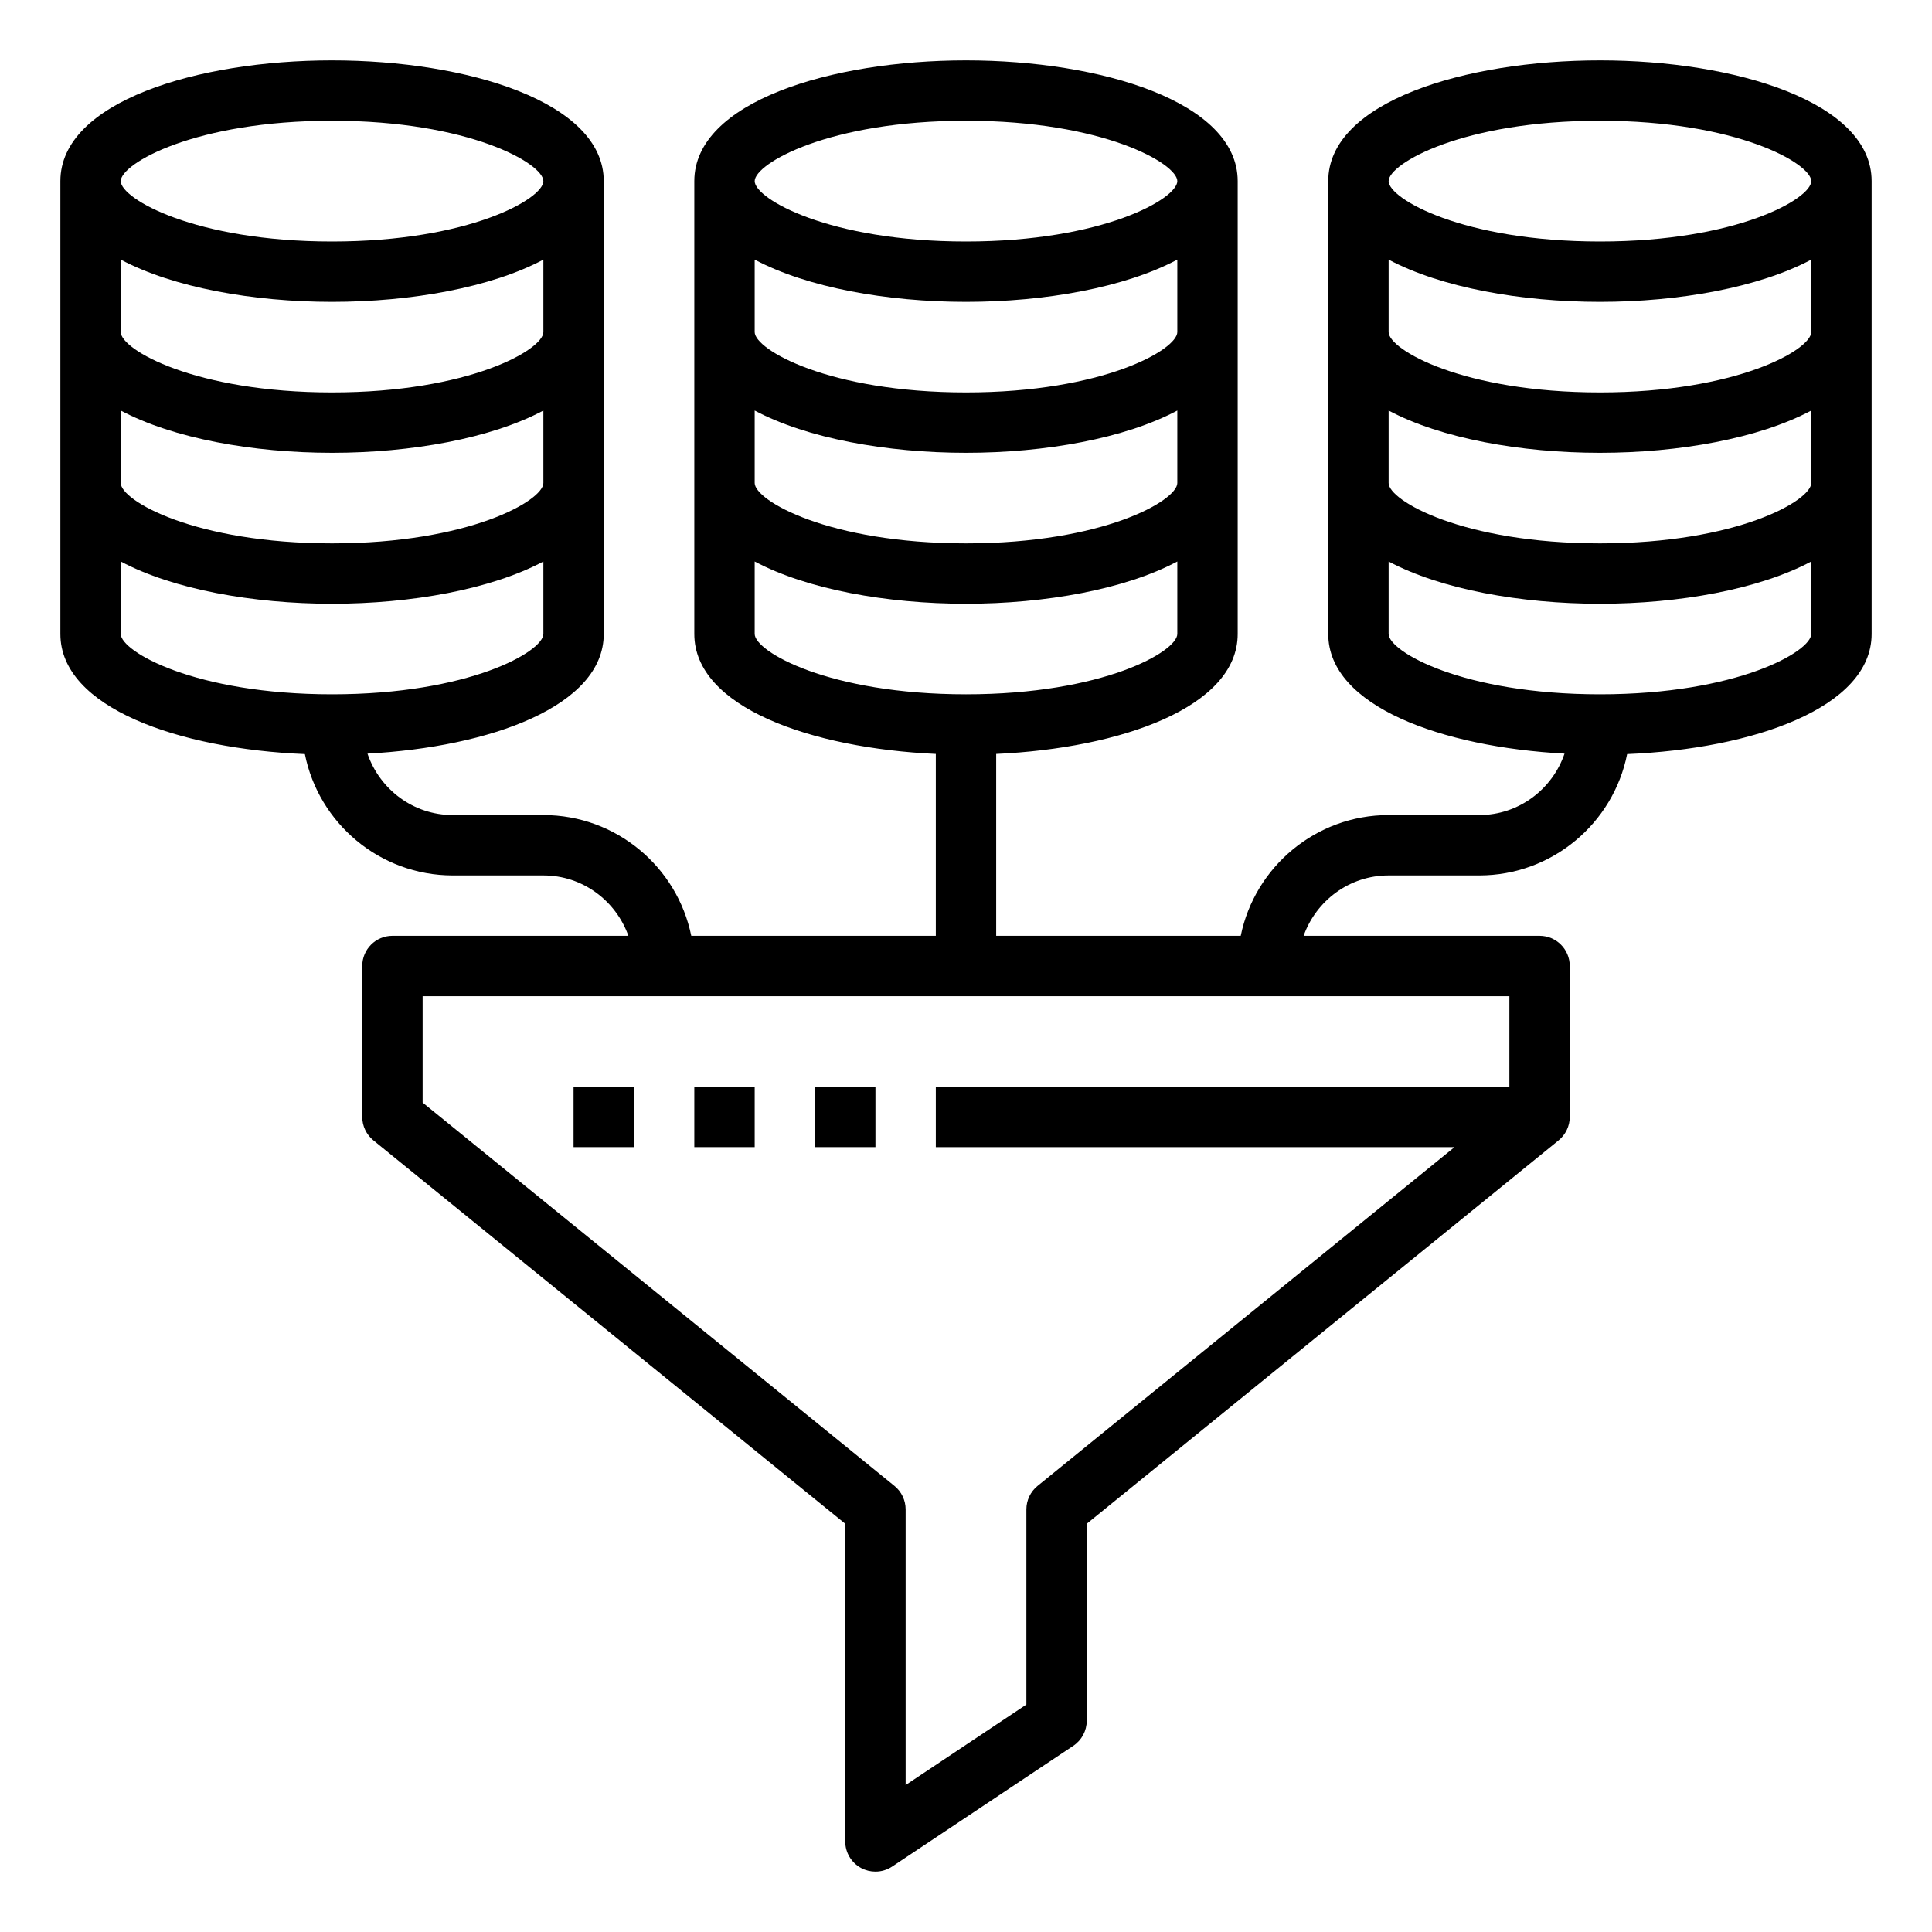
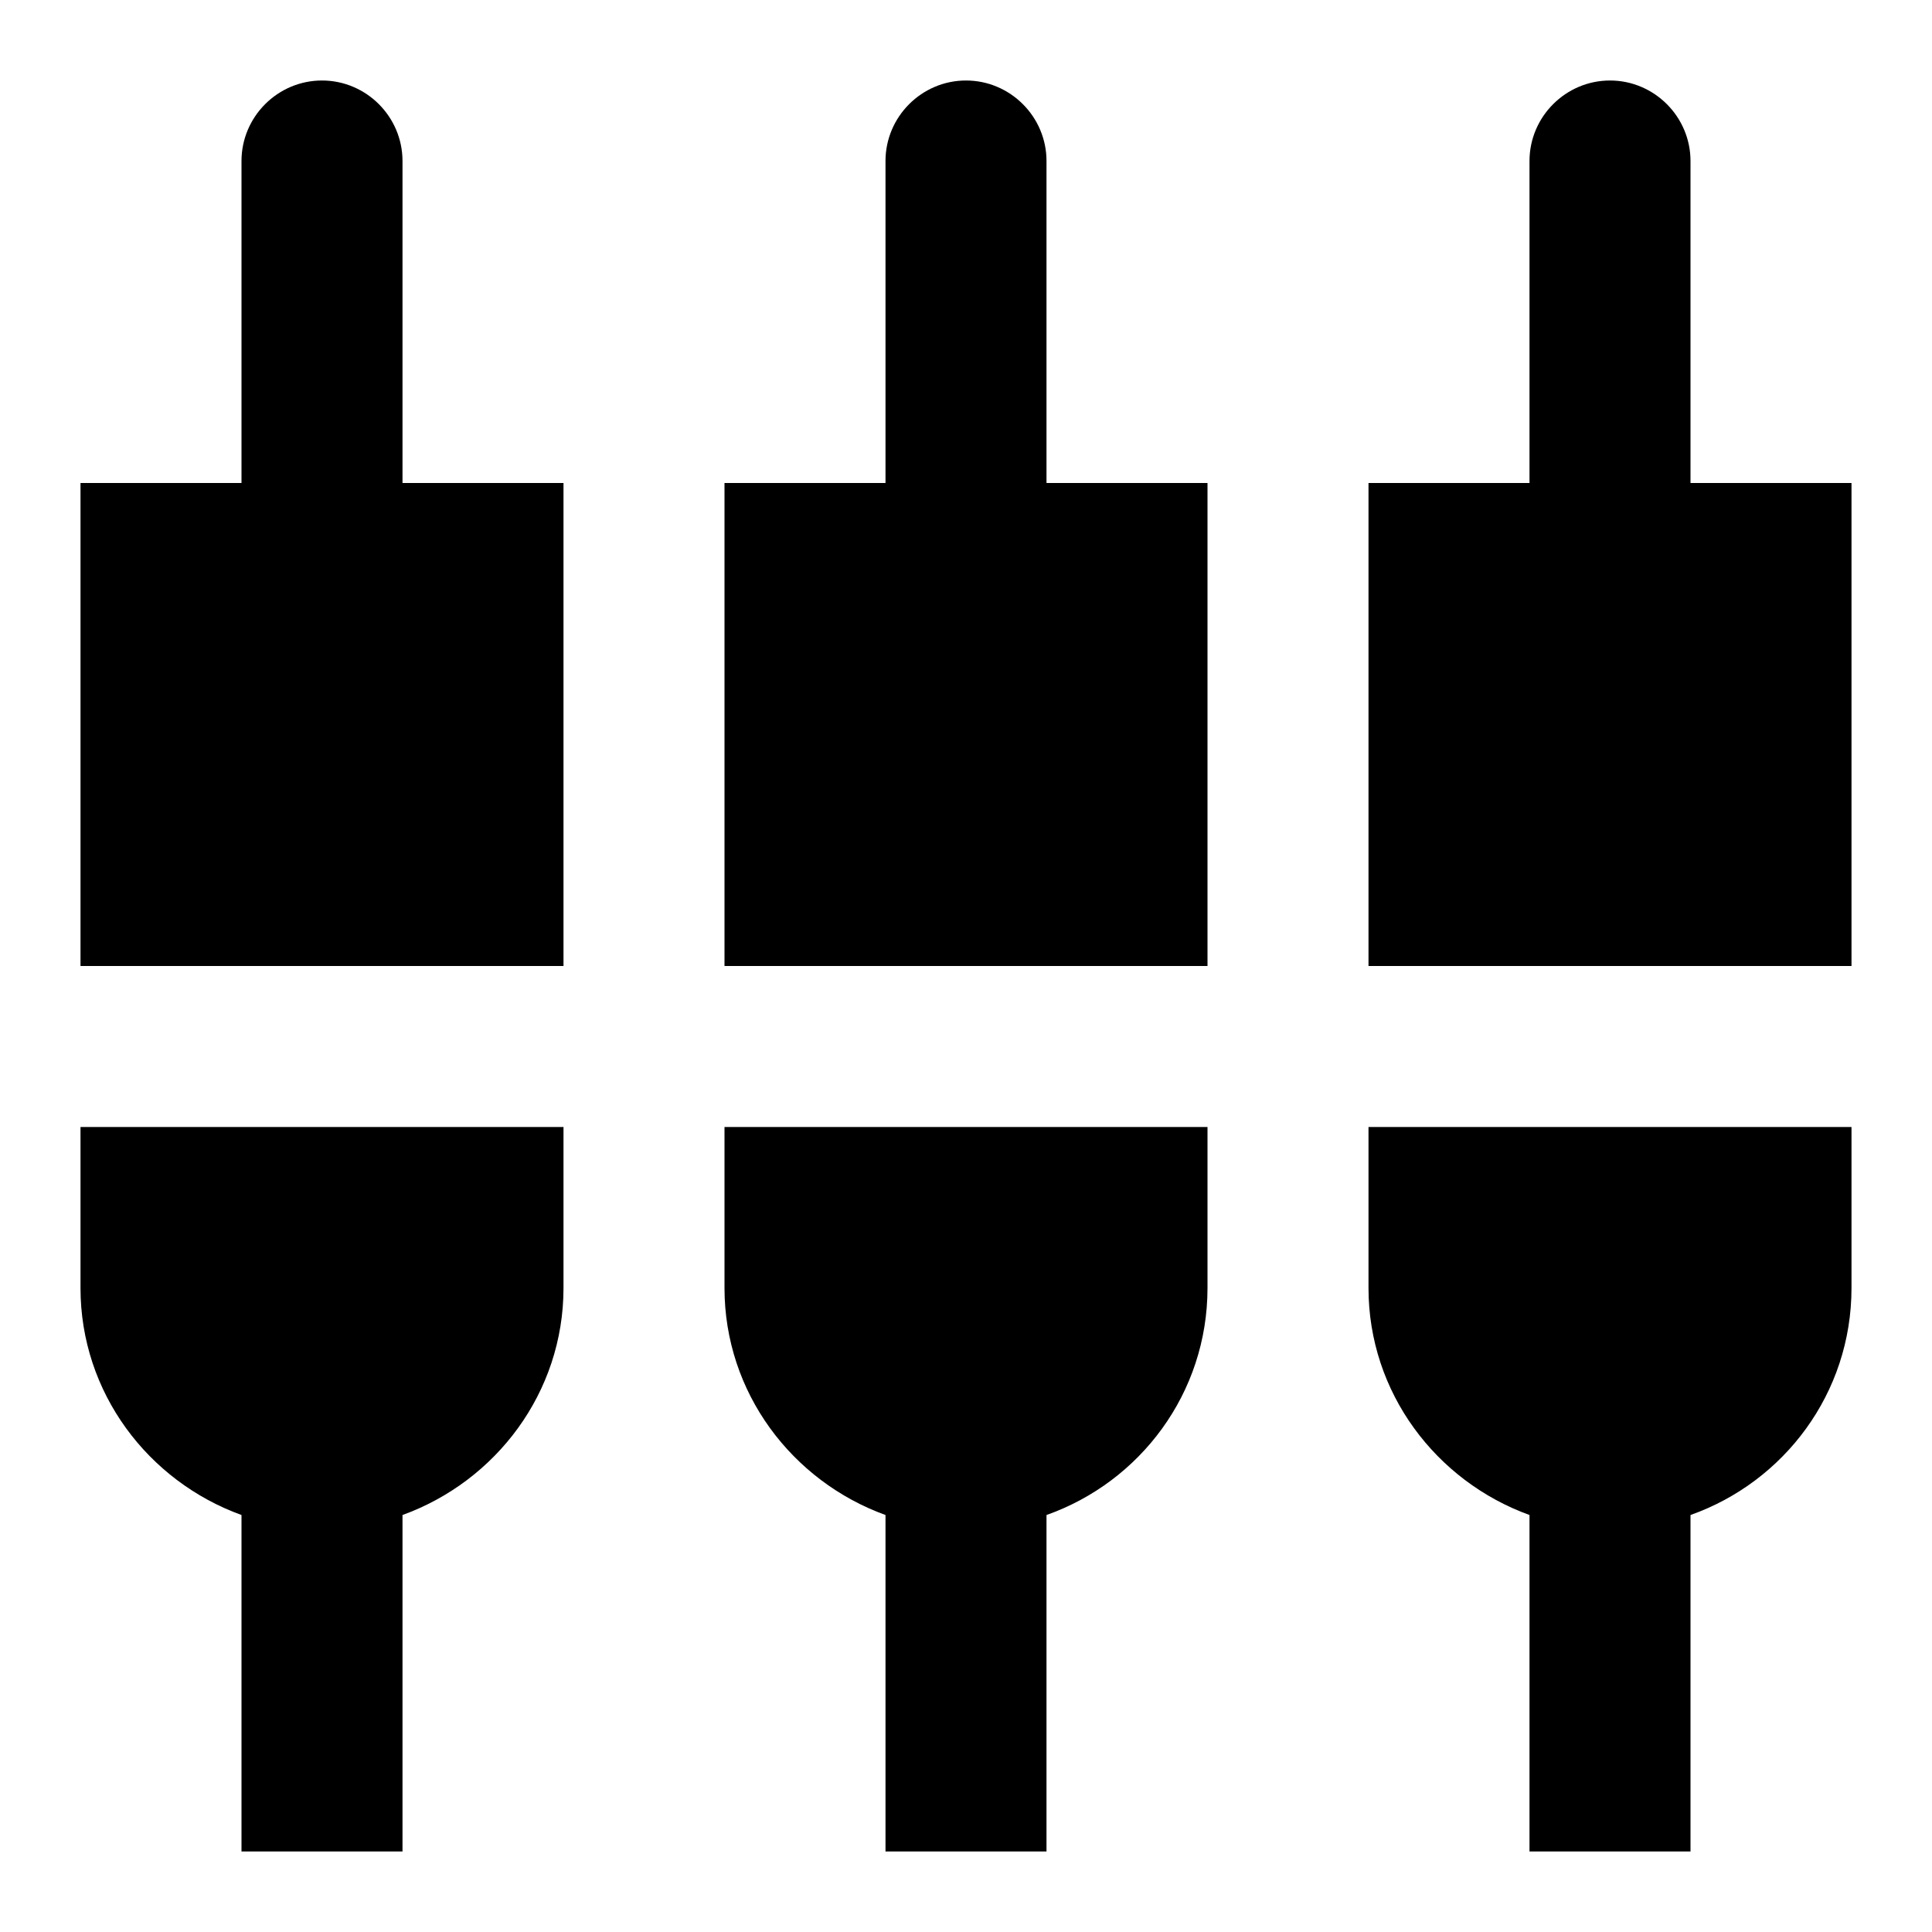
- <svg xmlns="http://www.w3.org/2000/svg" fill="currentColor" viewBox="0 0 64 64">
-   <path d="m10.099 24.98c.457 2.289 2.48 4.02 4.901 4.02h3c1.302 0 2.402.839 2.816 2h-7.816c-.553 0-1 .448-1 1v5c0 .301.136.586.369.776l15.631 12.7v10.524c0 .369.203.708.528.882.148.079.31.118.472.118.194 0 .388-.057.555-.168l6-4c.278-.186.445-.498.445-.832v-6.524l15.631-12.7c.233-.19.369-.475.369-.776v-5c0-.552-.447-1-1-1h-7.816c.414-1.161 1.514-2 2.816-2h3c2.421 0 4.444-1.731 4.901-4.02 4.159-.171 8.099-1.531 8.099-3.98v-15c0-2.626-4.527-4-9-4s-9 1.374-9 4v15c0 2.396 3.769 3.746 7.827 3.965-.404 1.179-1.512 2.035-2.827 2.035h-3c-2.414 0-4.434 1.721-4.899 4h-8.101v-6.025c4.123-.189 8-1.545 8-3.975v-15c0-2.626-4.527-4-9-4s-9 1.374-9 4v15c0 2.43 3.877 3.785 8 3.975v6.025h-8.101c-.465-2.279-2.484-4-4.899-4h-3c-1.315 0-2.423-.856-2.827-2.035 4.058-.219 7.827-1.569 7.827-3.965v-15c0-2.626-4.527-4-9-4s-9 1.374-9 4v15c0 2.449 3.94 3.809 8.099 3.98zm42.901-20.98c4.547 0 7 1.419 7 2s-2.453 2-7 2-7-1.419-7-2 2.453-2 7-2zm-7 4.6c1.736.923 4.374 1.4 7 1.4s5.264-.477 7-1.4v2.4c0 .581-2.453 2-7 2s-7-1.419-7-2zm0 5c1.736.923 4.374 1.4 7 1.4s5.264-.477 7-1.4v2.4c0 .581-2.453 2-7 2s-7-1.419-7-2zm0 7.4v-2.4c1.736.923 4.374 1.4 7 1.4s5.264-.477 7-1.4v2.4c0 .581-2.453 2-7 2s-7-1.419-7-2zm-14-17c4.547 0 7 1.419 7 2s-2.453 2-7 2-7-1.419-7-2 2.453-2 7-2zm-7 4.6c1.736.923 4.374 1.4 7 1.4s5.264-.477 7-1.4v2.4c0 .581-2.453 2-7 2s-7-1.419-7-2zm0 5c1.736.923 4.374 1.4 7 1.4s5.264-.477 7-1.4v2.4c0 .581-2.453 2-7 2s-7-1.419-7-2zm0 7.4v-2.4c1.736.923 4.374 1.4 7 1.4s5.264-.477 7-1.4v2.4c0 .581-2.453 2-7 2s-7-1.419-7-2zm25 15h-19v2h17.183l-13.814 11.224c-.233.19-.369.475-.369.776v6.465l-4 2.667v-9.132c0-.301-.136-.586-.369-.776l-15.631-12.7v-3.524h36zm-39-13c-4.547 0-7-1.419-7-2v-2.4c1.736.923 4.374 1.4 7 1.4s5.264-.477 7-1.4v2.4c0 .581-2.453 2-7 2zm0-19c4.547 0 7 1.419 7 2s-2.453 2-7 2-7-1.419-7-2 2.453-2 7-2zm-7 4.6c1.736.923 4.374 1.4 7 1.4s5.264-.477 7-1.4v2.4c0 .581-2.453 2-7 2s-7-1.419-7-2zm0 5c1.736.923 4.374 1.4 7 1.4s5.264-.477 7-1.4v2.4c0 .581-2.453 2-7 2s-7-1.419-7-2z" />
-   <path d="m27 36h2v2h-2z" />
-   <path d="m23 36h2v2h-2z" />
-   <path d="m19 36h2v2h-2z" />
+ <svg xmlns="http://www.w3.org/2000/svg" viewBox="0 0 24 24" fill="currentColor">
+   <path d="M0 0h24v24H0z" fill="none" />
+   <path d="M5 2c0-.55-.45-1-1-1s-1 .45-1 1v4H1v6h6V6H5V2zm4 14c0 1.3.84 2.4 2 2.82V23h2v-4.18c1.16-.41 2-1.51 2-2.82v-2H9v2zm-8 0c0 1.3.84 2.4 2 2.82V23h2v-4.18C6.16 18.4 7 17.3 7 16v-2H1v2zM21 6V2c0-.55-.45-1-1-1s-1 .45-1 1v4h-2v6h6V6h-2zm-8-4c0-.55-.45-1-1-1s-1 .45-1 1v4H9v6h6V6h-2V2zm4 14c0 1.3.84 2.4 2 2.82V23h2v-4.18c1.16-.41 2-1.51 2-2.82v-2h-6v2z" />
</svg>
